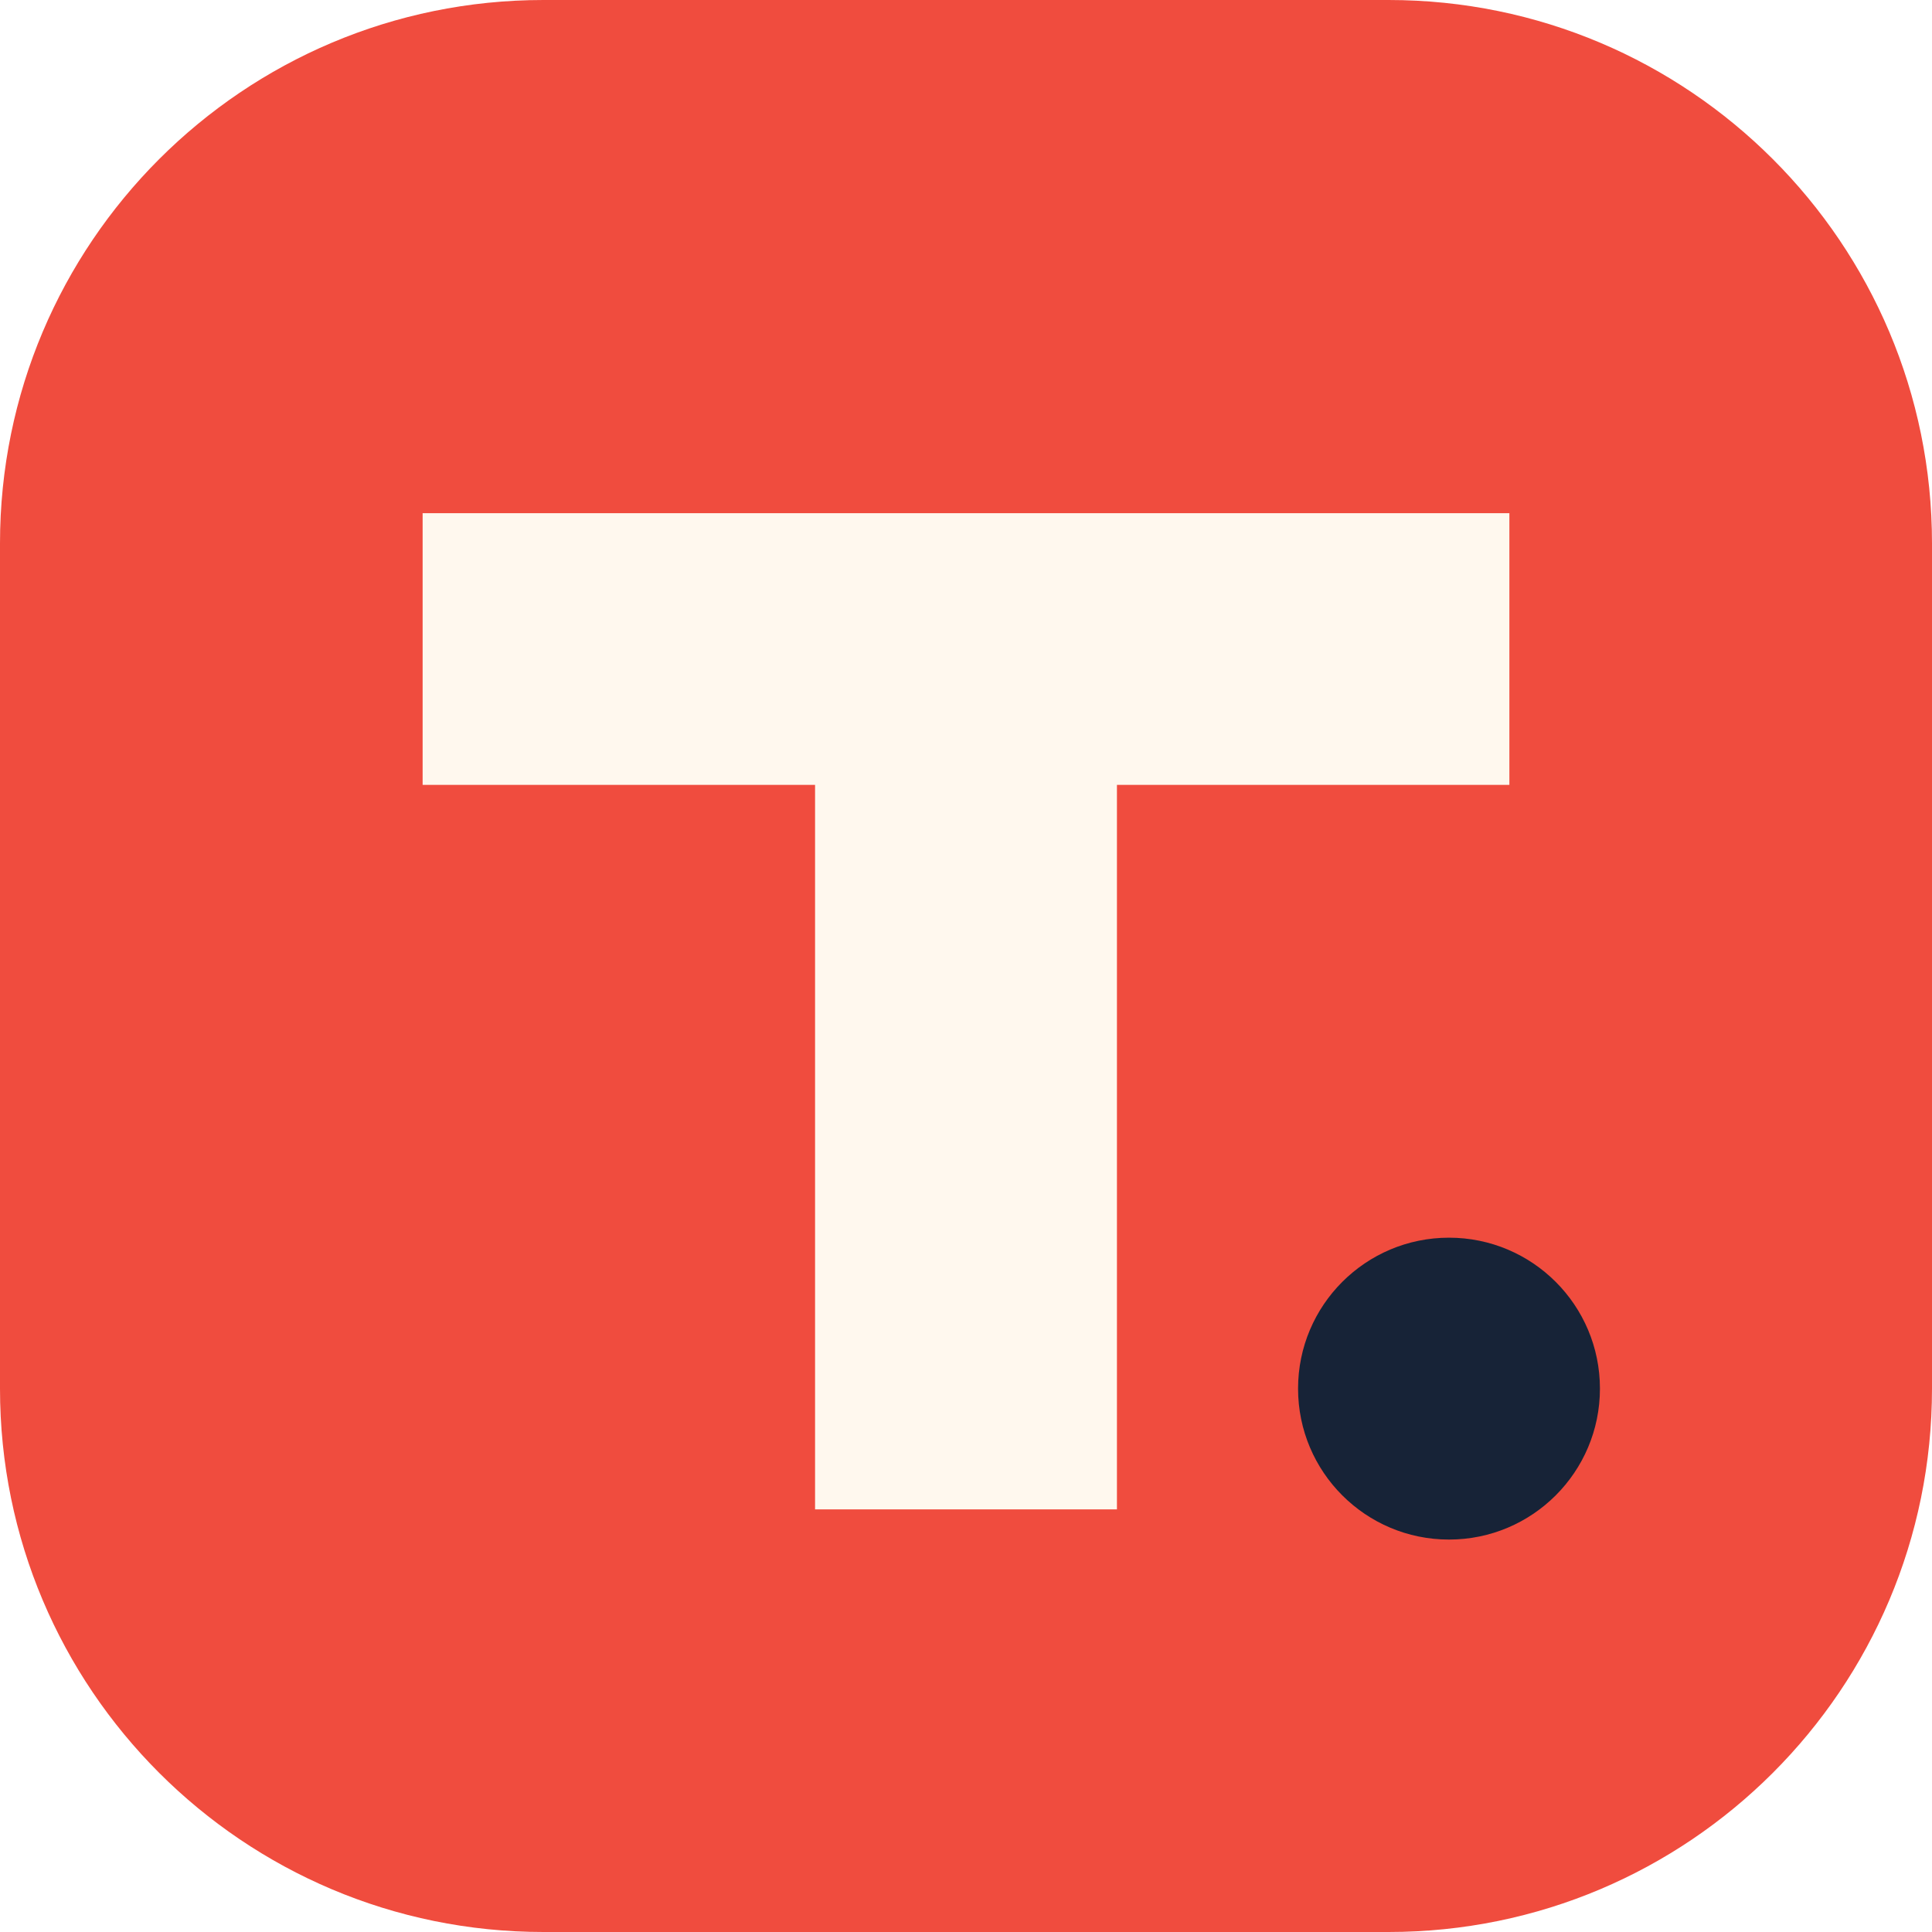
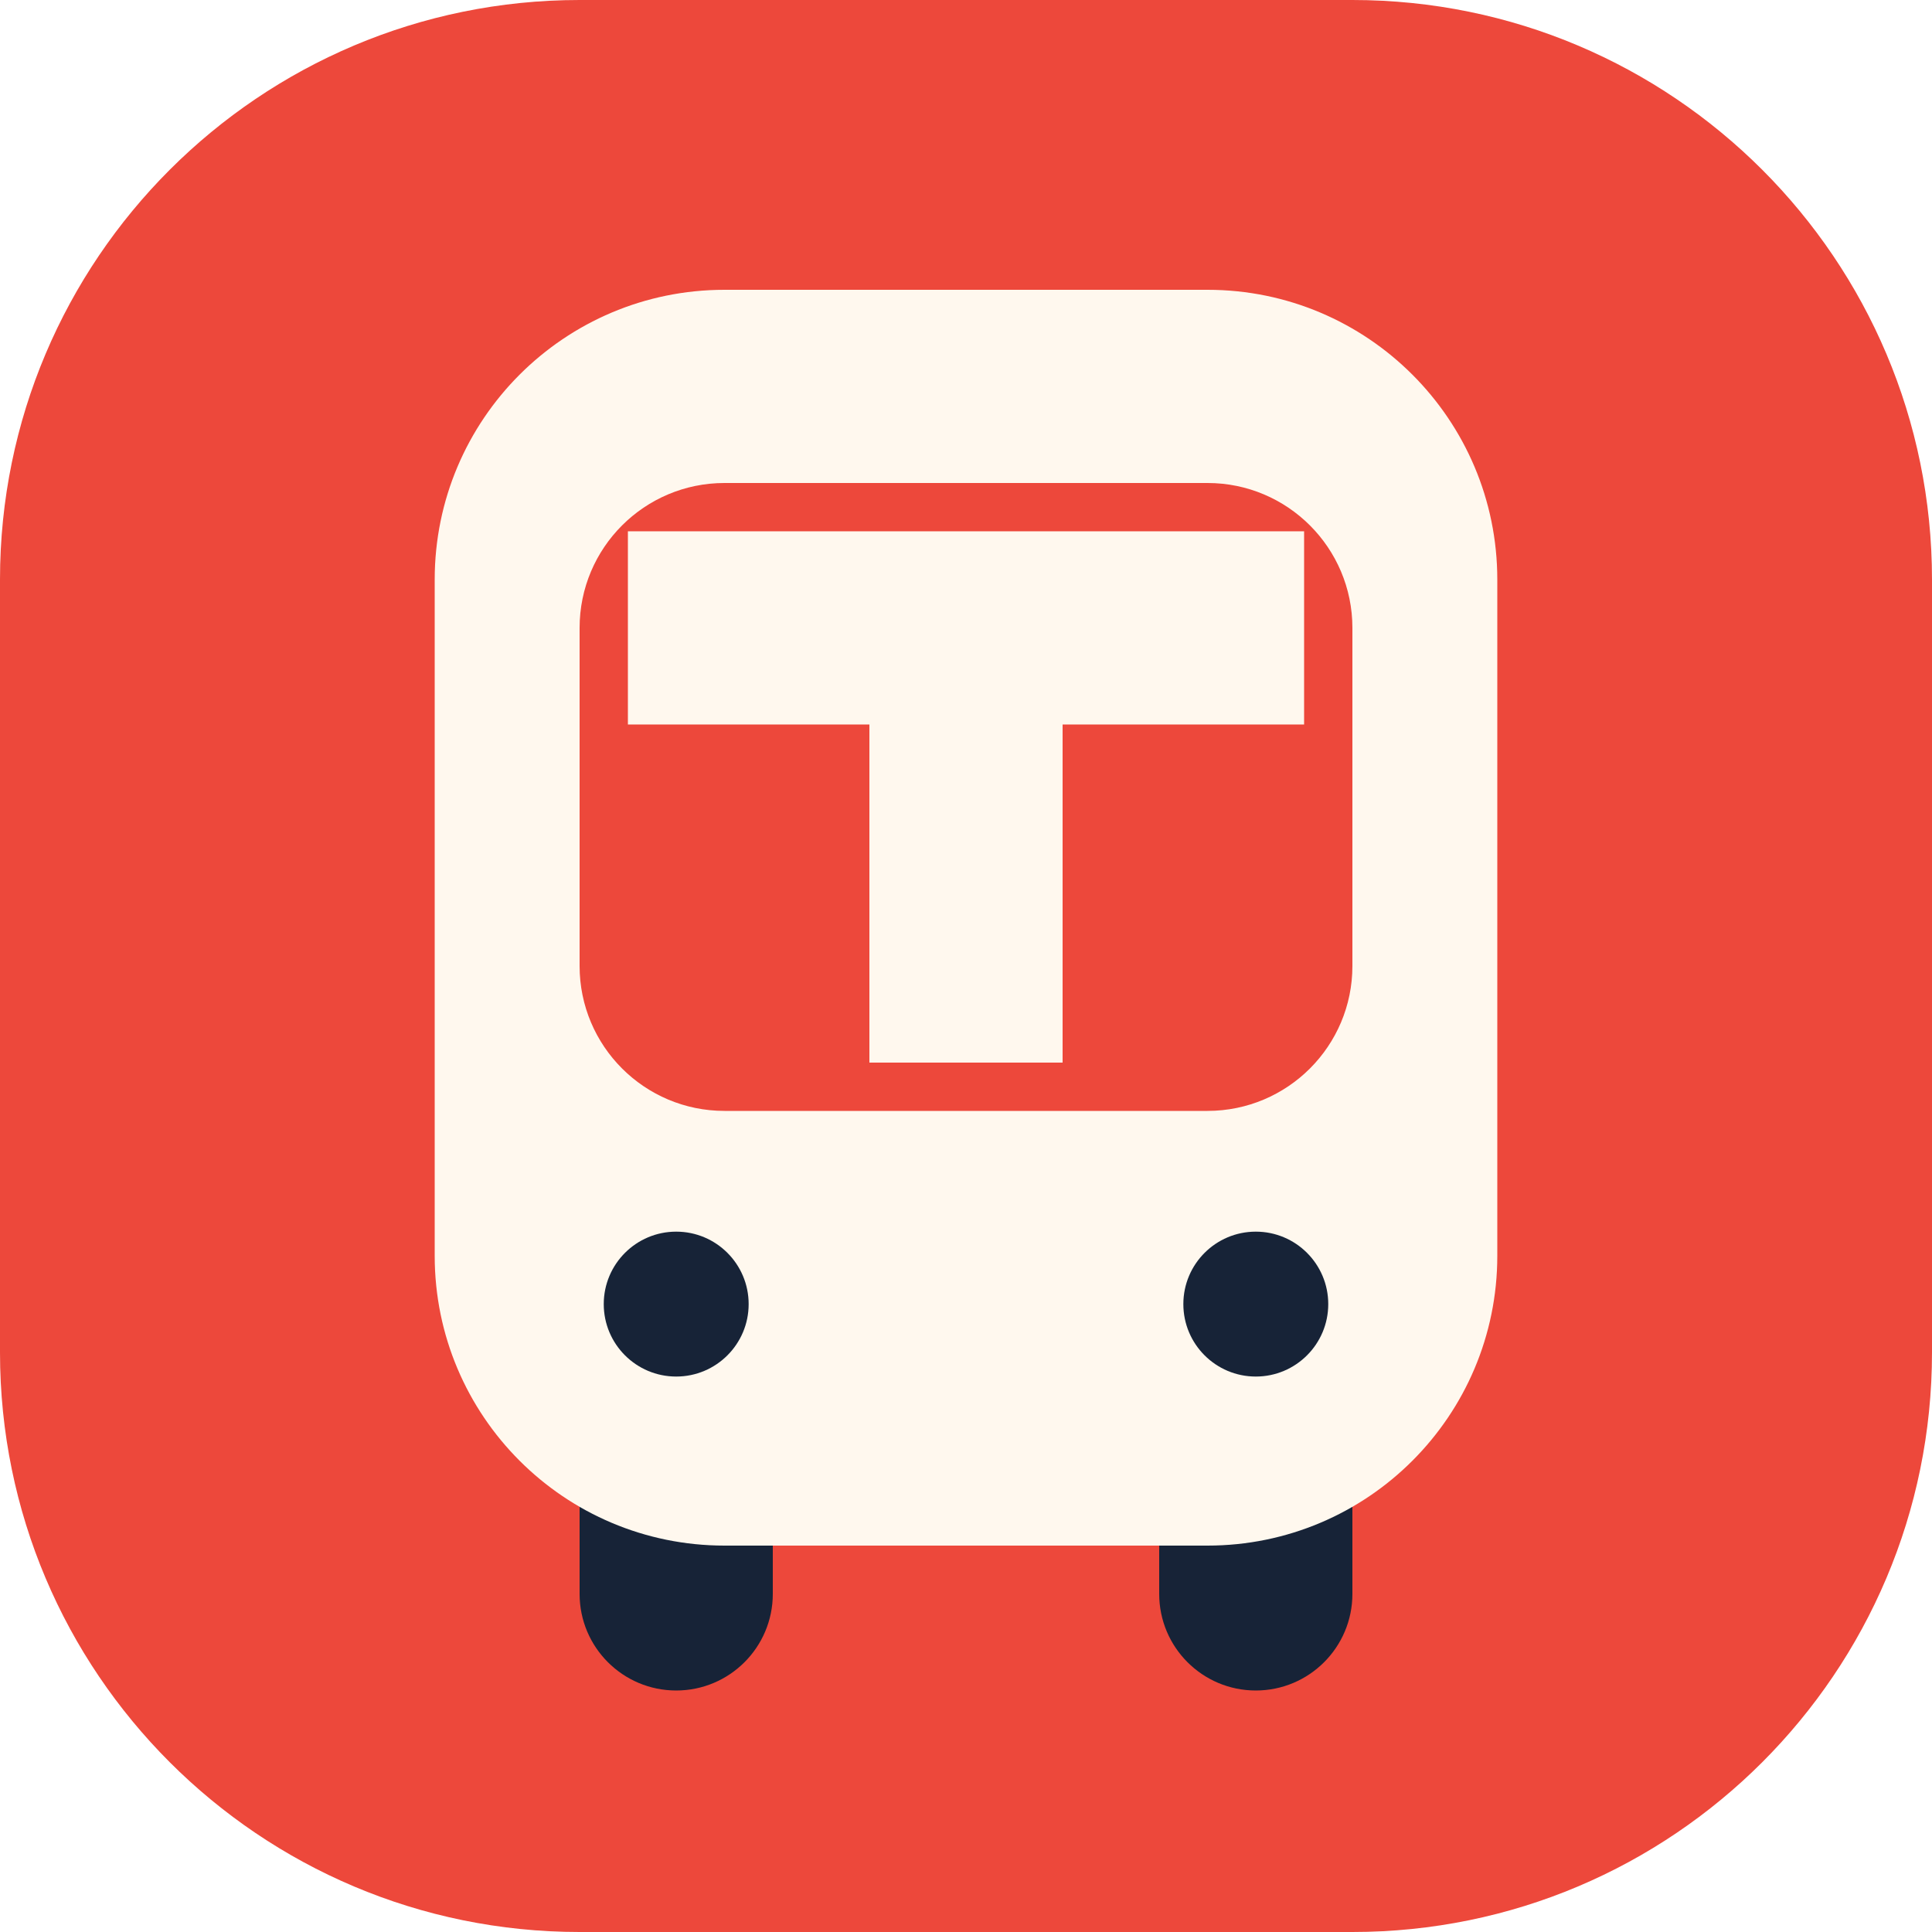
- <svg xmlns="http://www.w3.org/2000/svg" viewBox="0 0 64 64">
-   <rect width="64" height="64" rx="18" fill="#f04c3e" />
-   <path d="M14 17h36v9H37v24H27V26H14z" fill="#fff8ee" />
-   <circle cx="48" cy="46" r="5" fill="#172337" />
+ <svg xmlns="http://www.w3.org/2000/svg" viewBox="0 0 40 40">
+   <rect width="40" height="40" rx="12" fill="#ed483b" />
+   <rect x="12" y="29" width="4" height="6" rx="2" fill="#172337" />
+   <rect x="24" y="29" width="4" height="6" rx="2" fill="#172337" />
+   <rect x="9" y="6" width="22" height="26" rx="6" fill="#fff8ee" />
+   <rect x="12" y="10" width="16" height="13" rx="3" fill="#ed483b" />
+   <path d="M13 11h14v4h-5v7h-4v-7h-5z" fill="#fff8ee" />
+   <circle cx="14" cy="27" r="1.5" fill="#172337" />
+   <circle cx="26" cy="27" r="1.5" fill="#172337" />
</svg>
